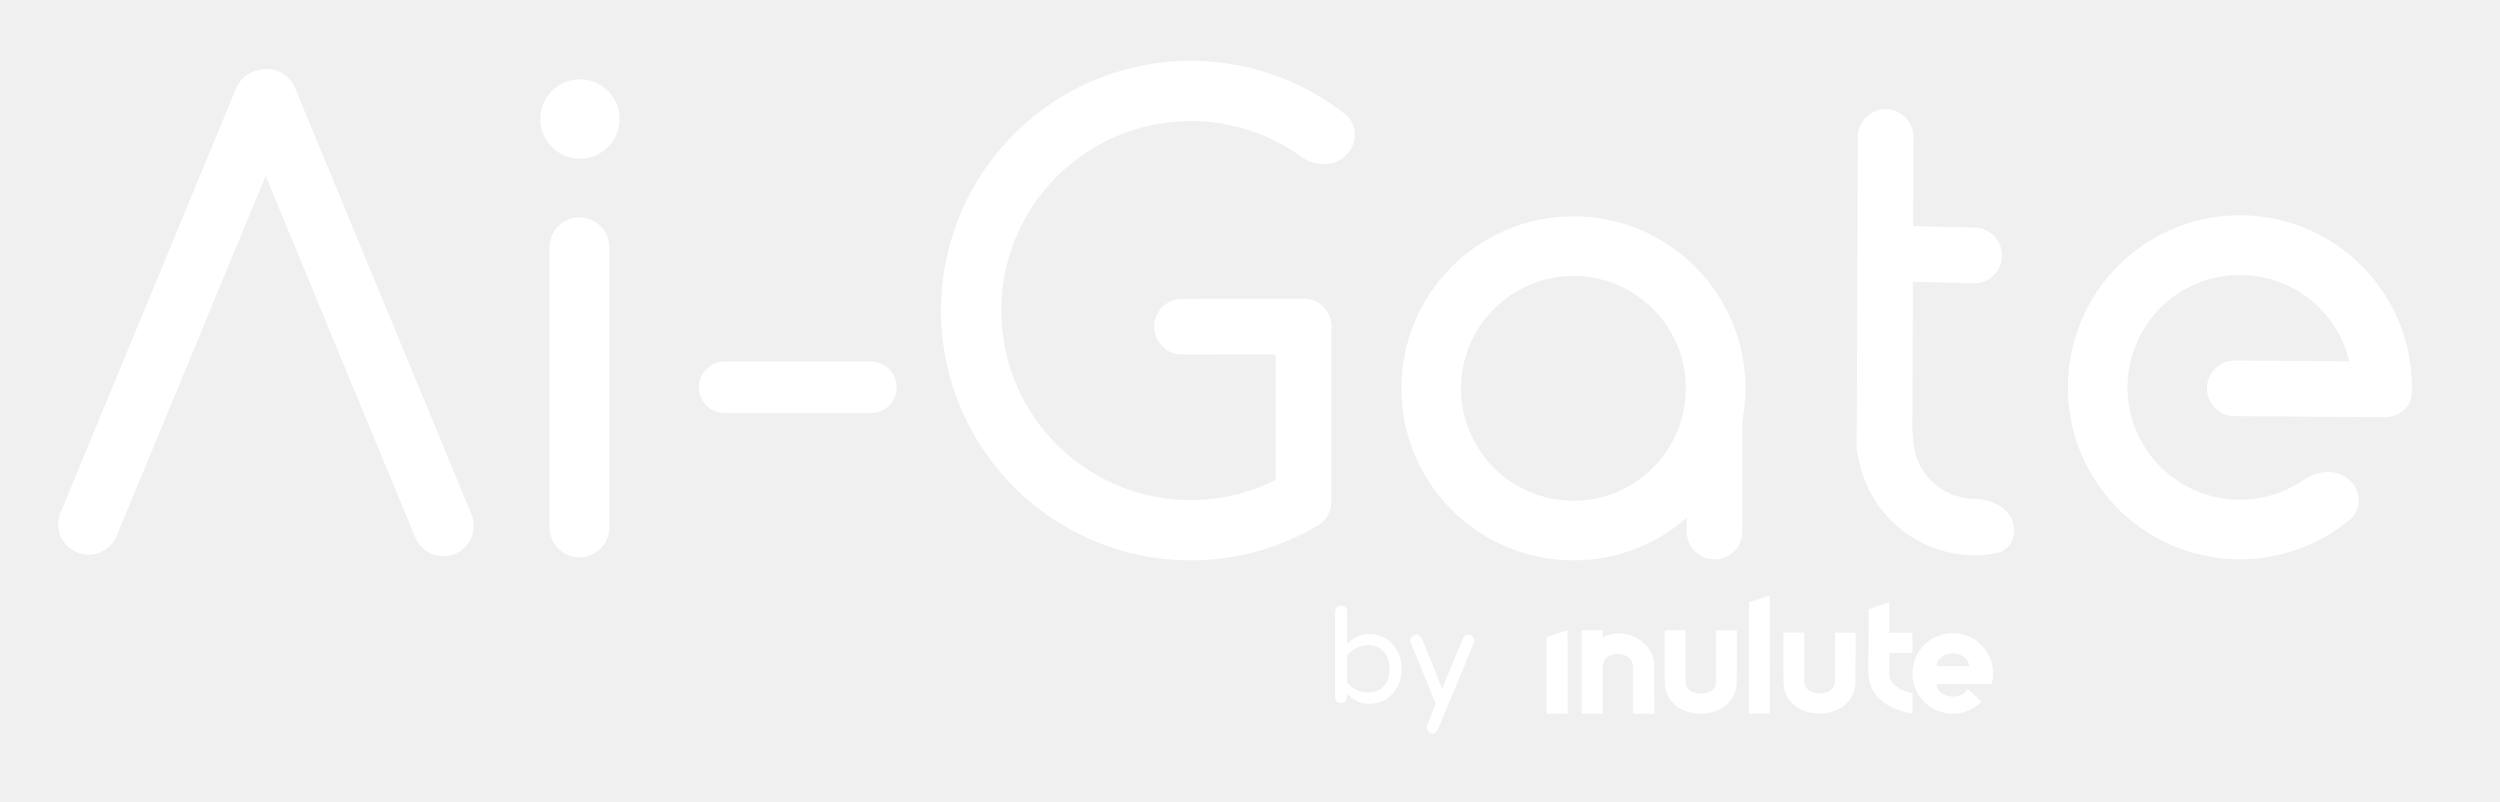
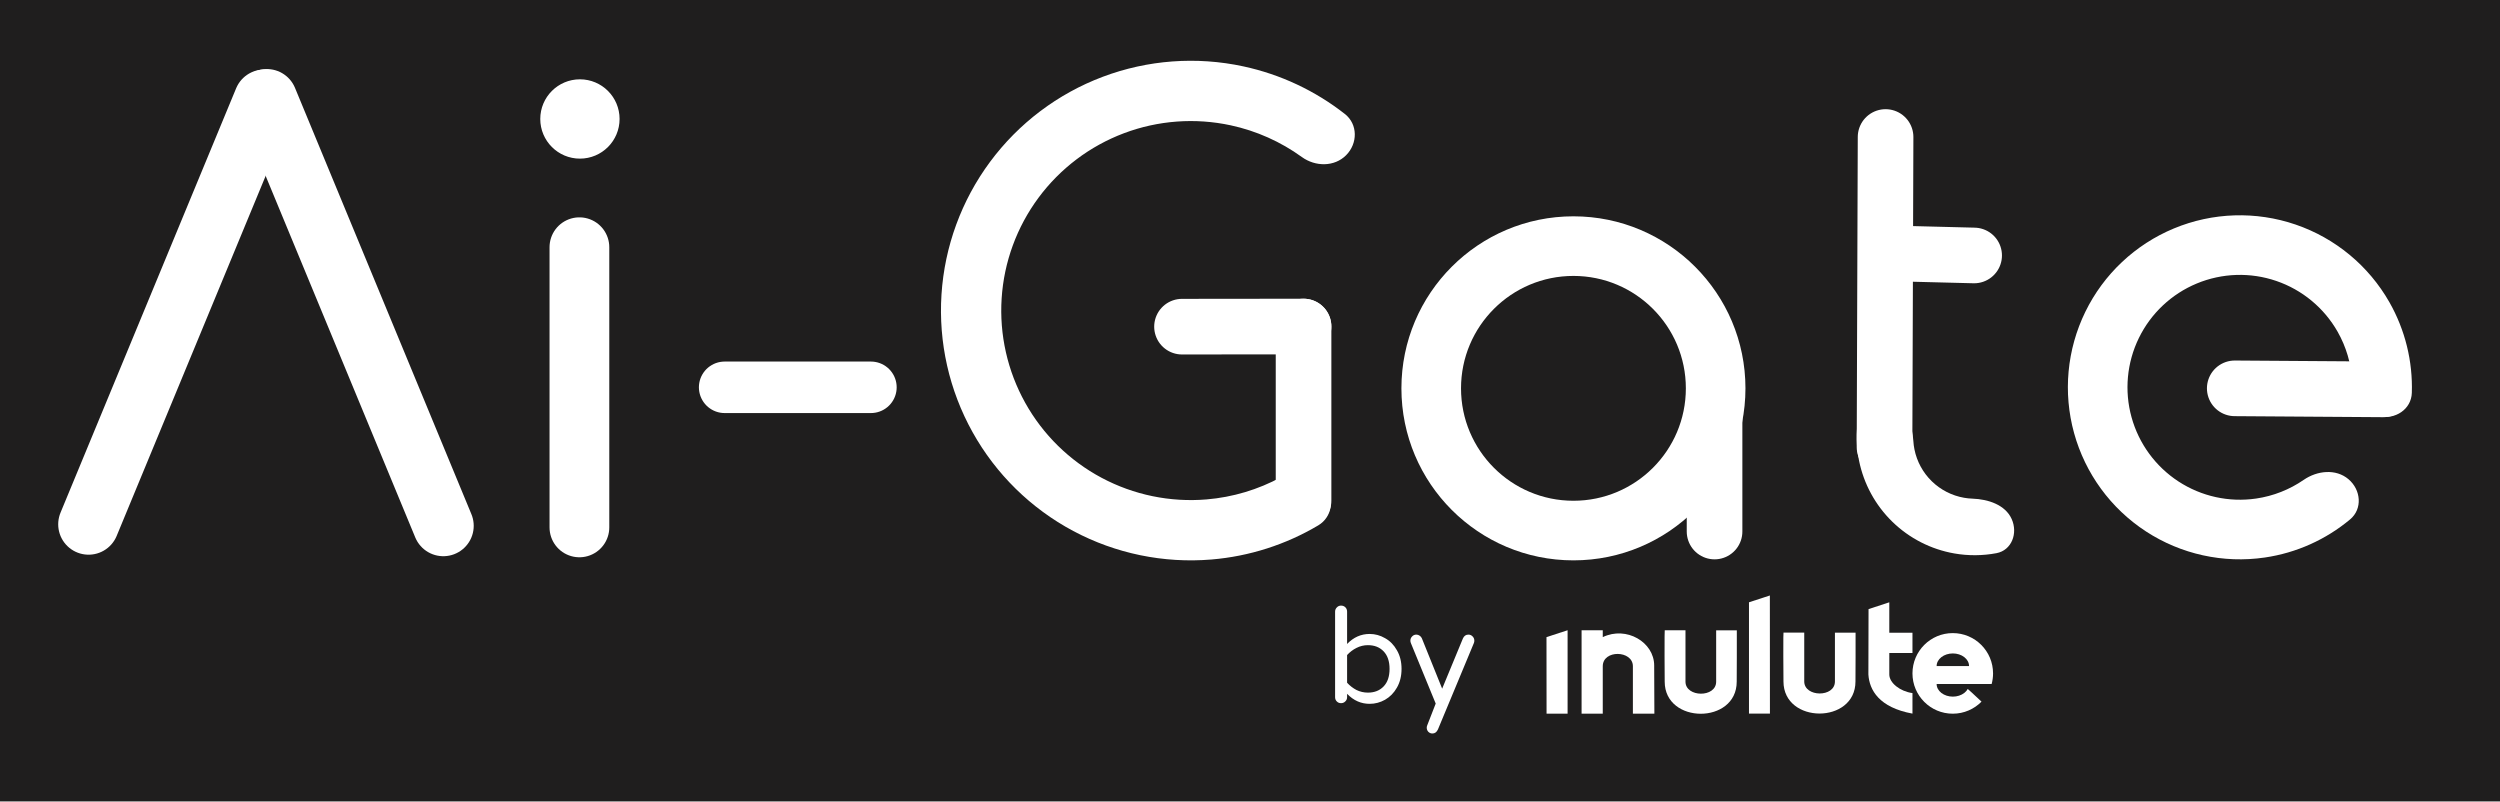
- <svg xmlns="http://www.w3.org/2000/svg" width="2427" height="778" viewBox="0 0 2427 778" fill="none">
+ <svg xmlns="http://www.w3.org/2000/svg" width="2427" height="778" viewBox="0 0 2427 778" fill="">
+   <rect width="100%" height="100%" fill="#1f1e1e" />
  <path d="M1664.49 516.006V351.994" stroke="white" stroke-width="54" stroke-linecap="round" />
  <path d="M2313.49 378L2169.49 377" stroke="white" stroke-width="54" stroke-linecap="round" />
  <path d="M1916.5 248.006L1837.49 246" stroke="white" stroke-width="54" stroke-linecap="round" />
  <path d="M1829.49 434L1830.52 133" stroke="white" stroke-width="54" stroke-linecap="round" />
  <path d="M86 508.996L256.492 97" stroke="white" stroke-width="59" stroke-linecap="round" />
  <path d="M259.104 96.539L430.387 510.461" stroke="white" stroke-width="59" stroke-linecap="round" />
  <path d="M601.492 115.5C601.492 136.763 584.255 154 562.992 154C541.729 154 524.492 136.763 524.492 115.5C524.492 94.237 541.729 77 562.992 77C584.255 77 601.492 94.237 601.492 115.5Z" fill="white" />
  <path d="M562.492 512V240" stroke="white" stroke-width="58" stroke-linecap="round" />
  <path d="M845.492 376H703.492" stroke="white" stroke-width="50" stroke-linecap="round" />
  <path d="M1147.49 317.125L1265.49 316.996" stroke="white" stroke-width="54" stroke-linecap="round" />
  <path d="M1265.49 486V317" stroke="white" stroke-width="54" stroke-linecap="round" />
  <path d="M1694.49 377C1694.49 469.232 1619.72 544 1527.49 544C1435.26 544 1360.49 469.232 1360.49 377C1360.49 284.768 1435.26 210 1527.49 210C1619.72 210 1694.49 284.768 1694.49 377ZM1418.36 377C1418.36 437.273 1467.22 486.134 1527.49 486.134C1587.76 486.134 1636.63 437.273 1636.63 377C1636.63 316.727 1587.76 267.866 1527.49 267.866C1467.22 267.866 1418.36 316.727 1418.36 377Z" fill="white" />
  <path d="M1306.77 150.718C1318.2 139.29 1318.3 120.601 1305.58 110.632C1276.78 88.065 1243.15 72.225 1207.14 64.455C1161.56 54.621 1114.11 58.135 1070.48 74.576C1026.85 91.018 988.883 119.69 961.129 157.157C933.375 194.625 917.012 239.3 913.999 285.829C910.985 332.359 921.451 378.771 944.14 419.505C966.83 460.239 1000.78 493.569 1041.93 515.5C1083.08 537.432 1129.67 547.036 1176.14 543.161C1212.85 540.101 1248.25 528.731 1279.71 510.066C1293.61 501.821 1295.93 483.276 1286.07 470.47C1276.21 457.664 1257.92 455.512 1243.71 463.218C1221.42 475.311 1196.76 482.716 1171.28 484.84C1136.03 487.78 1100.67 480.493 1069.46 463.855C1038.24 447.216 1012.48 421.93 995.267 391.027C978.053 360.123 970.114 324.912 972.4 289.611C974.686 254.311 987.1 220.418 1008.16 191.992C1029.21 163.567 1058.02 141.814 1091.12 129.341C1124.22 116.867 1160.22 114.201 1194.8 121.662C1219.8 127.056 1243.29 137.578 1263.84 152.446C1276.93 161.92 1295.35 162.145 1306.77 150.718Z" fill="white" />
  <path d="M2279.88 465.192C2292.08 475.515 2293.73 494.009 2281.46 504.244C2257.94 523.864 2229.32 536.762 2198.64 541.245C2158.36 547.132 2117.31 538.102 2083.22 515.852C2049.13 493.602 2024.34 459.665 2013.51 420.421C2002.68 381.177 2006.56 339.329 2024.42 302.745C2042.27 266.16 2072.88 237.358 2110.48 221.754C2148.08 206.15 2190.09 204.819 2228.6 218.01C2267.12 231.201 2299.49 258.007 2319.63 293.387C2334.96 320.329 2342.4 350.83 2341.4 381.444C2340.88 397.415 2325.29 407.489 2309.64 404.222C2294 400.956 2284.38 385.488 2283.43 369.537C2282.45 352.949 2277.68 336.675 2269.34 322.013C2256.18 298.892 2235.02 281.374 2209.85 272.754C2184.68 264.134 2157.23 265.004 2132.66 275.201C2108.09 285.398 2088.09 304.22 2076.42 328.128C2064.75 352.036 2062.21 379.383 2069.29 405.029C2076.37 430.675 2092.57 452.853 2114.85 467.393C2137.13 481.933 2163.95 487.834 2190.27 483.987C2206.97 481.547 2222.73 475.294 2236.41 465.866C2249.57 456.8 2267.69 454.869 2279.88 465.192Z" fill="white" />
  <path d="M1836.78 390.653C1822.82 384.762 1806.36 391.336 1803.95 406.297C1801.77 419.797 1802.02 433.651 1804.76 447.198C1809.33 469.77 1820.59 490.44 1837.09 506.51C1853.58 522.58 1874.54 533.304 1897.22 537.28C1910.83 539.667 1924.69 539.556 1938.13 537.032C1953.02 534.235 1959.17 517.61 1952.91 503.807C1946.66 490.004 1930.06 484.618 1914.91 484.09C1912.17 483.995 1909.42 483.709 1906.7 483.231C1894.88 481.16 1883.97 475.576 1875.38 467.207C1866.79 458.839 1860.93 448.074 1858.55 436.32C1858 433.606 1857.64 430.869 1857.48 428.127C1856.55 413.002 1850.74 396.544 1836.78 390.653Z" fill="white" />
  <path d="M1329.65 683.28C1321.29 683.28 1313.99 680.037 1307.76 673.552V676.88C1307.76 678.501 1307.16 679.867 1305.97 680.976C1304.86 682.085 1303.49 682.64 1301.87 682.64C1300.25 682.64 1298.89 682.085 1297.78 680.976C1296.67 679.867 1296.11 678.501 1296.11 676.88V593.808C1296.11 592.187 1296.67 590.821 1297.78 589.712C1298.89 588.517 1300.25 587.92 1301.87 587.92C1303.58 587.92 1304.99 588.475 1306.1 589.584C1307.21 590.693 1307.76 592.101 1307.76 593.808V625.168C1313.99 618.683 1321.29 615.44 1329.65 615.44C1334.94 615.44 1339.93 616.805 1344.62 619.536C1349.4 622.181 1353.24 626.107 1356.14 631.312C1359.13 636.432 1360.62 642.448 1360.62 649.36C1360.62 656.272 1359.13 662.331 1356.14 667.536C1353.24 672.656 1349.4 676.581 1344.62 679.312C1339.93 681.957 1334.94 683.28 1329.65 683.28ZM1327.98 672.4C1334.3 672.4 1339.38 670.395 1343.22 666.384C1347.06 662.373 1348.98 656.699 1348.98 649.36C1348.98 642.021 1347.06 636.347 1343.22 632.336C1339.38 628.325 1334.3 626.32 1327.98 626.32C1324.06 626.32 1320.35 627.216 1316.85 629.008C1313.43 630.715 1310.41 633.019 1307.76 635.92V662.8C1310.41 665.701 1313.43 668.048 1316.85 669.84C1320.35 671.547 1324.06 672.4 1327.98 672.4ZM1390.58 712.08C1389.04 712.08 1387.72 711.525 1386.61 710.416C1385.59 709.307 1385.08 707.984 1385.08 706.448C1385.08 705.765 1385.2 705.083 1385.46 704.4L1393.78 683.024L1369.72 624.4C1369.37 623.547 1369.2 622.736 1369.2 621.968C1369.2 620.347 1369.76 618.981 1370.87 617.872C1371.98 616.677 1373.34 616.08 1374.96 616.08C1376.16 616.08 1377.22 616.421 1378.16 617.104C1379.19 617.787 1379.91 618.64 1380.34 619.664L1400.05 668.56L1420.15 619.92C1421.26 617.36 1423.05 616.08 1425.52 616.08C1427.14 616.08 1428.51 616.677 1429.62 617.872C1430.73 618.981 1431.28 620.347 1431.28 621.968C1431.28 622.736 1431.16 623.461 1430.9 624.144L1395.96 708.112C1394.76 710.757 1392.97 712.08 1390.58 712.08Z" fill="white" />
  <path d="M1521.82 692.831V611.844L1501.33 618.519L1501.4 692.831H1521.75H1521.82Z" fill="white" />
  <path d="M1555.96 615.754C1555.97 616.796 1555.97 618.525 1555.97 618.525C1578.9 607.464 1605.88 623.424 1605.88 646.065C1605.88 668.706 1606.07 692.831 1606.07 692.831H1585.21V646.808C1585.21 631.218 1555.96 630.476 1555.96 646.808V692.831H1535.4V611.844H1555.96C1555.96 611.844 1555.94 614.711 1555.96 615.754Z" fill="white" />
  <path d="M1615.95 637.132C1615.95 619.076 1615.98 611.927 1616.13 611.868L1636.27 611.889L1636.27 661.765C1636.27 677.094 1666.05 677.539 1666.05 661.765L1666.05 611.92L1686.1 611.941V638.196C1686.09 653.575 1686 661.765 1686 661.765C1686 703.372 1616.13 703.223 1616.09 661.765C1616.09 661.765 1615.95 649.7 1615.95 637.132Z" fill="white" />
  <path d="M1718.18 578.088L1697.91 584.709L1697.91 692.776H1718.25L1718.18 578.088Z" fill="white" />
  <path d="M1835.04 633.958H1834.13V654.77C1834.13 662.935 1844.52 671.175 1856.62 672.856V692.776C1824.18 686.838 1814.76 669.839 1813.83 654.77L1813.98 591.329L1834.13 584.709V614.238H1856.62V633.958H1845.87H1835.04Z" fill="white" />
  <path d="M1731.24 636.929C1731.24 618.872 1731.28 614.173 1731.42 614.114L1751.56 614.135L1751.56 661.561C1751.56 676.89 1781.35 677.336 1781.35 661.561L1781.35 614.166L1801.39 614.187L1801.39 637.993C1801.39 653.371 1801.29 661.561 1801.29 661.561C1801.29 703.168 1731.43 703.02 1731.39 661.561C1731.39 661.561 1731.25 649.497 1731.24 636.929Z" fill="white" />
-   <path fill-rule="evenodd" clip-rule="evenodd" d="M1933.49 664.055C1934.38 660.767 1934.86 657.306 1934.86 653.734C1934.86 632.128 1917.35 614.613 1895.74 614.613C1874.14 614.613 1856.62 632.128 1856.62 653.734C1856.62 675.339 1874.14 692.854 1895.74 692.854C1906.67 692.854 1916.55 688.374 1923.65 681.15L1913.94 672.099L1910.29 668.846C1909.51 670.274 1908.38 671.587 1906.94 672.706C1903.99 675.003 1899.99 676.294 1895.81 676.294C1891.64 676.294 1887.64 675.003 1884.69 672.706C1881.73 670.409 1880.08 667.294 1880.08 664.045H1895.81L1911.55 664.045C1911.55 664.049 1911.55 664.052 1911.55 664.055H1933.49ZM1911.55 646.607C1911.55 643.359 1909.9 640.243 1906.94 637.946C1903.99 635.649 1899.99 634.359 1895.82 634.359C1891.64 634.359 1887.64 635.649 1884.69 637.946C1881.74 640.243 1880.08 643.359 1880.08 646.607L1895.82 646.607H1911.55Z" fill="white" />
+   <path fill-rule="evenodd" clip-rule="evenodd" d="M1933.49 664.055C1934.38 660.767 1934.86 657.306 1934.86 653.734C1934.86 632.128 1917.35 614.613 1895.74 614.613C1874.14 614.613 1856.62 632.128 1856.62 653.734C1856.62 675.339 1874.14 692.854 1895.74 692.854C1906.67 692.854 1916.55 688.374 1923.65 681.15L1913.94 672.099L1910.29 668.846C1909.51 670.274 1908.38 671.587 1906.94 672.706C1903.99 675.003 1899.99 676.294 1895.81 676.294C1891.64 676.294 1887.64 675.003 1884.69 672.706C1881.73 670.409 1880.08 667.294 1880.08 664.045H1895.81L1911.55 664.045C1911.55 664.049 1911.55 664.052 1911.55 664.055H1933.49ZM1911.55 646.607C1911.55 643.359 1909.9 640.243 1906.94 637.946C1903.99 635.649 1899.99 634.359 1895.82 634.359C1891.64 634.359 1887.64 635.649 1884.69 637.946C1881.74 640.243 1880.08 643.359 1880.08 646.607L1895.82 646.607H1911.55Z" fill="white" background="dark" />
</svg>
